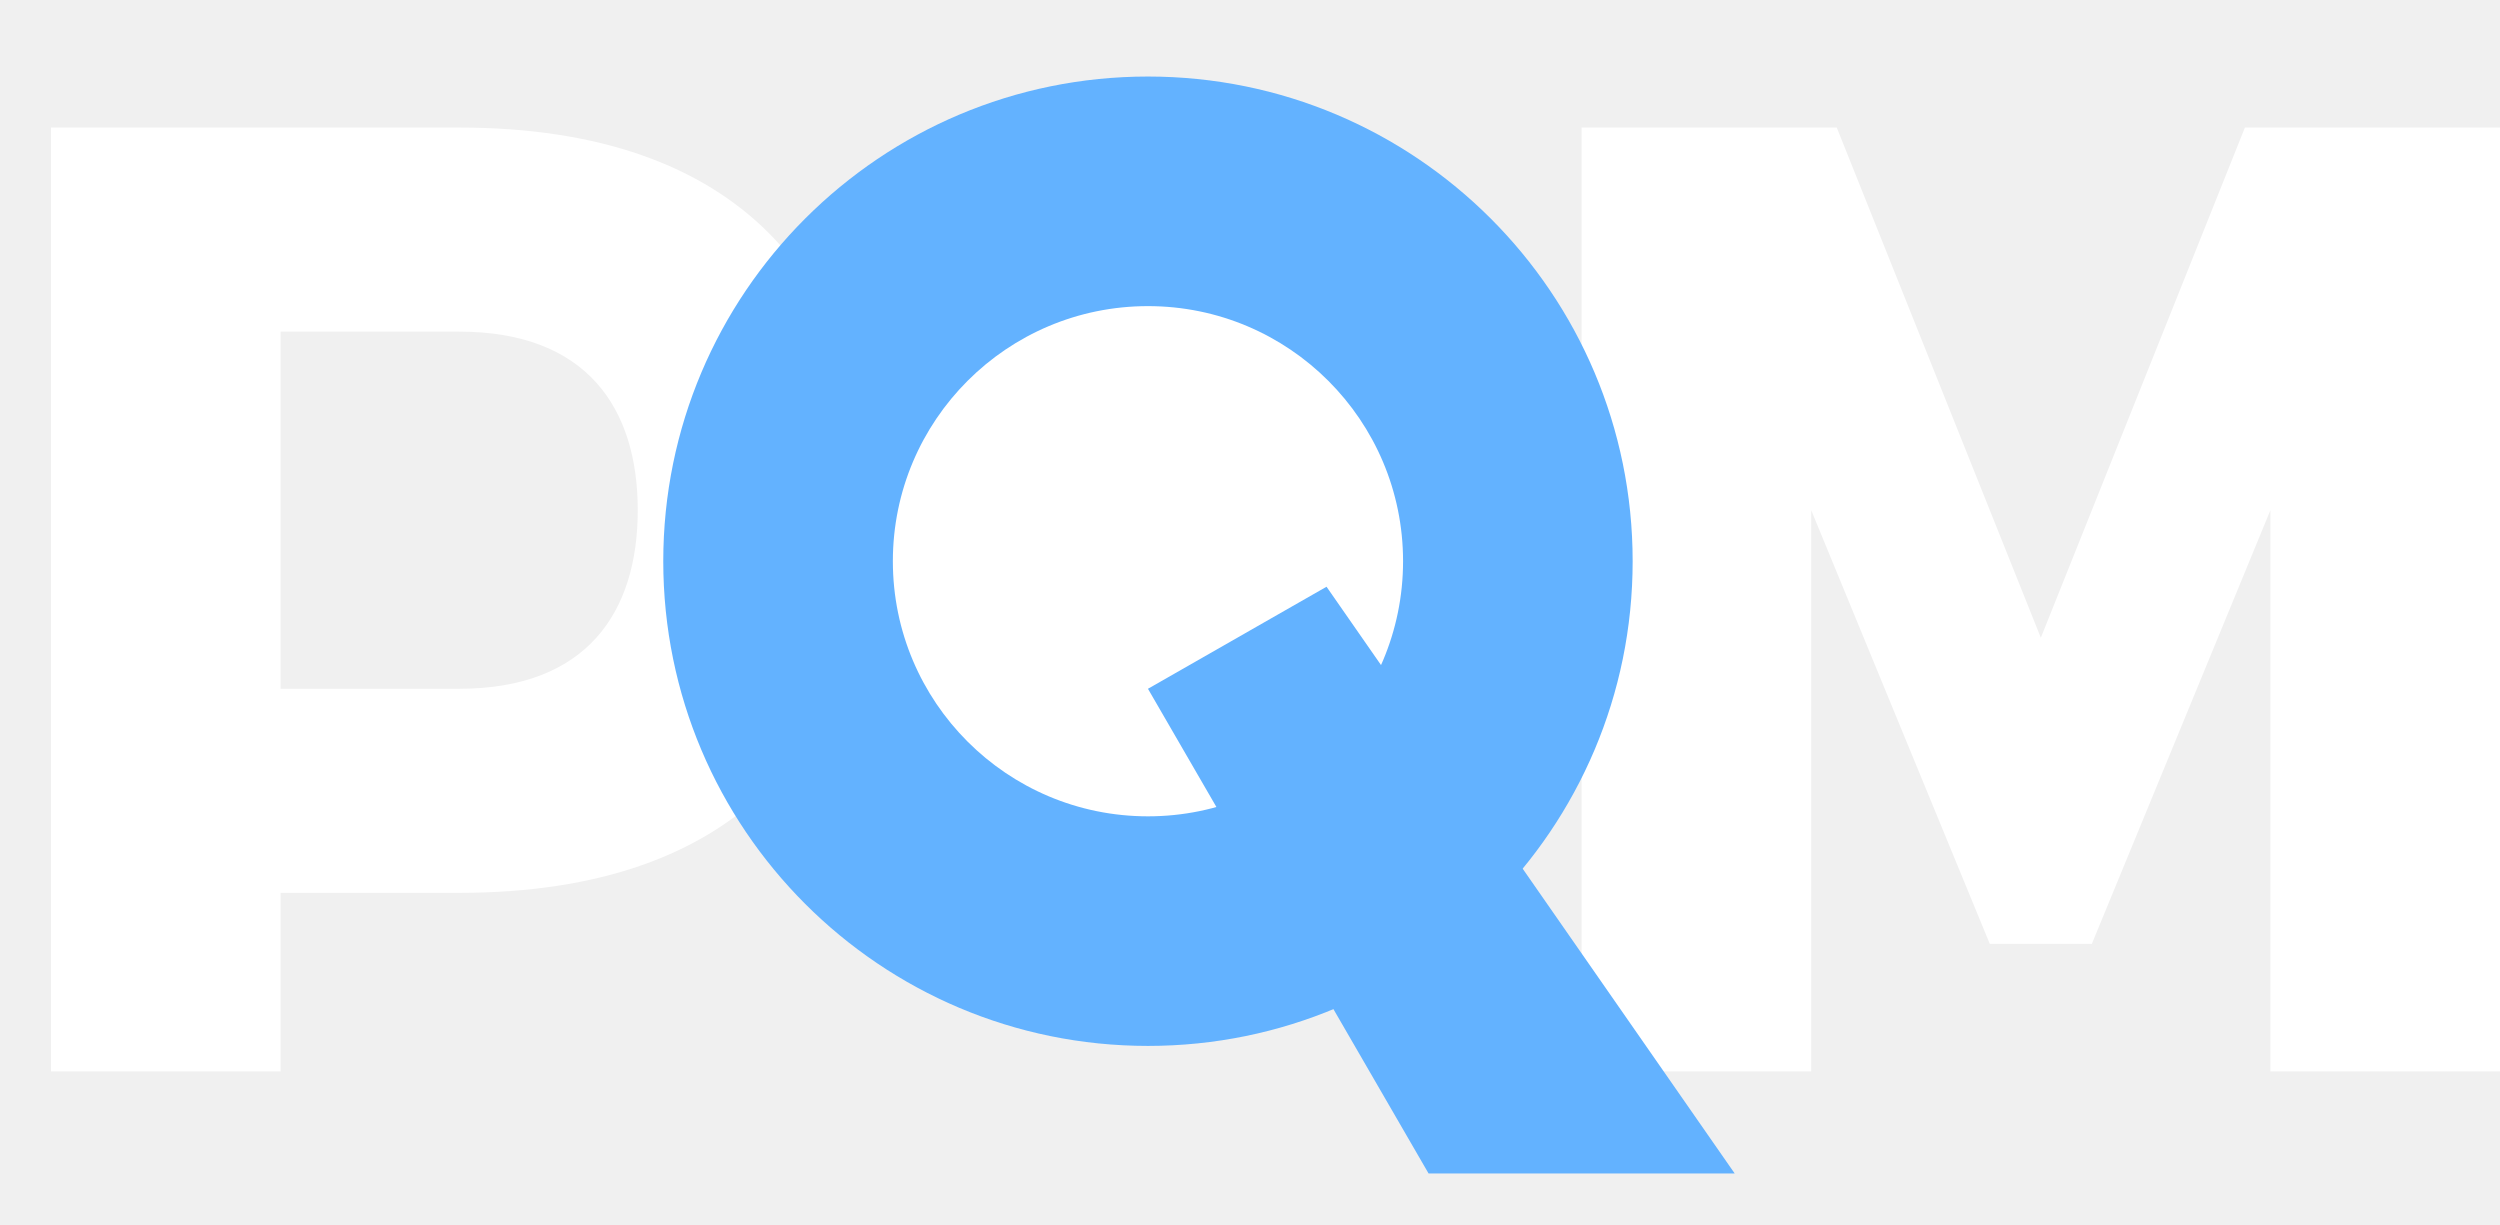
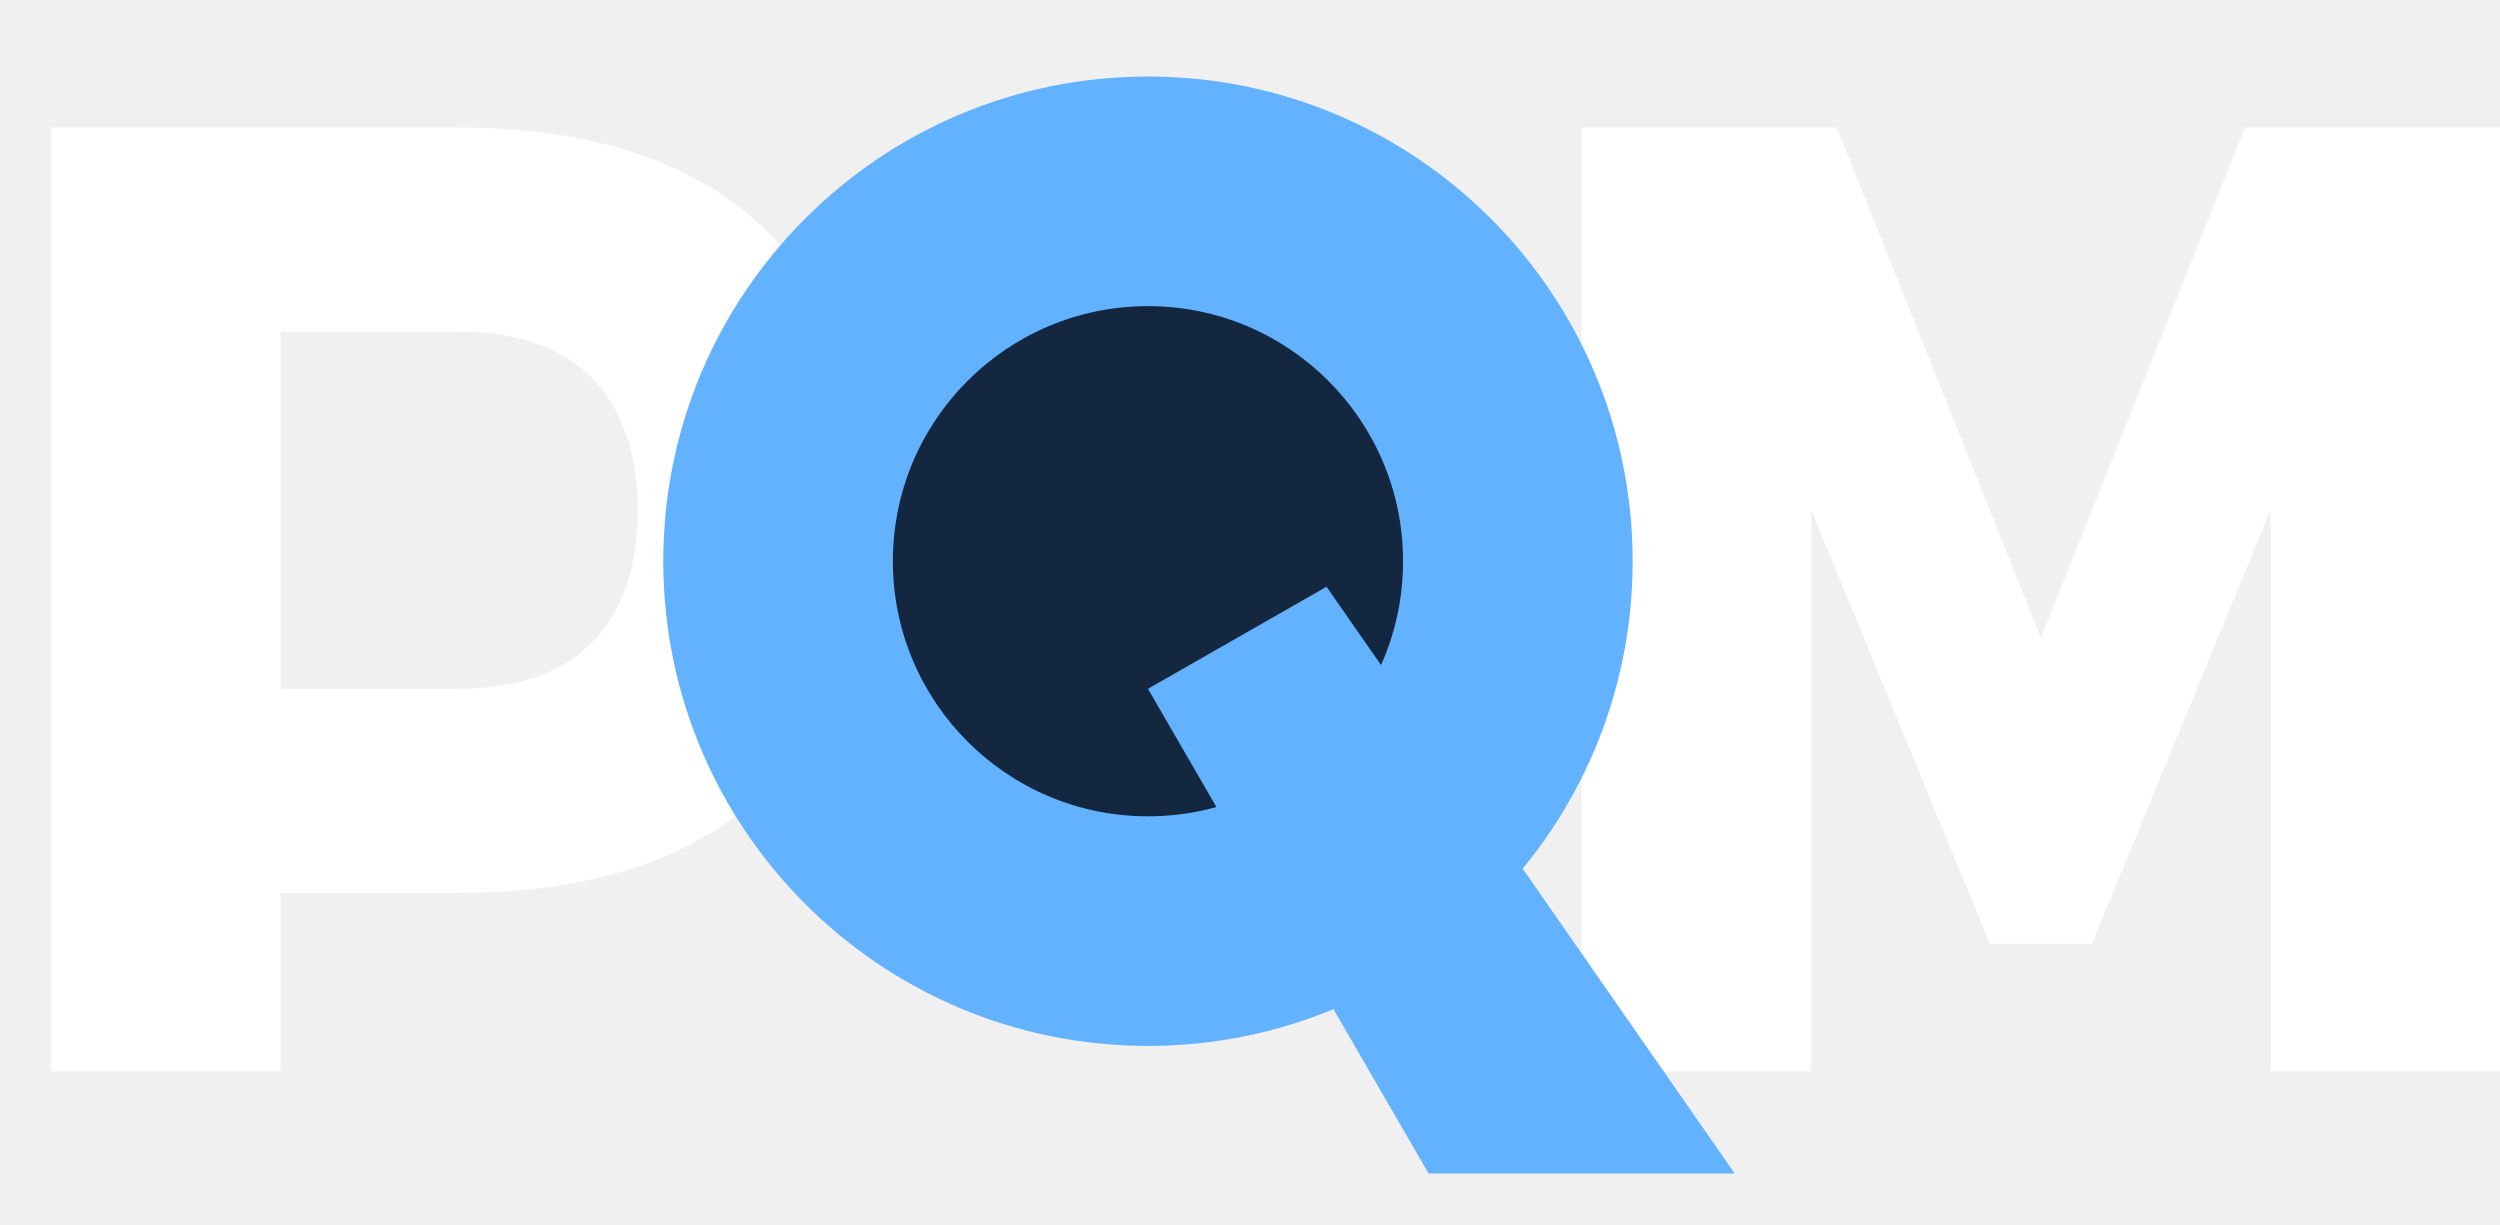
<svg xmlns="http://www.w3.org/2000/svg" viewBox="0 0 98 48" role="img" aria-label="PQM">
  <path fill="#fff" fill-rule="evenodd" d="M2 5h16c11 0 16 6 16 15s-5 15-16 15h-7v7H2V5Zm9 8v14h7c5 0 7-3 7-7s-2-7-7-7h-7Z" />
  <path fill="#fff" d="M62 5h10l8 20 8-20h10v37h-9V20l-7 17h-4l-7-17v22h-9V5Z" />
  <g transform="translate(21 0)" fill="#63b2ff">
    <circle cx="24" cy="22" r="19" />
-     <circle cx="24" cy="22" r="10" fill="#fff" />
+     <circle cx="24" cy="22" r="10" fill="#132840" />
    <path d="m24 27 7-4 16 23H35L24 27Z" />
  </g>
</svg>
